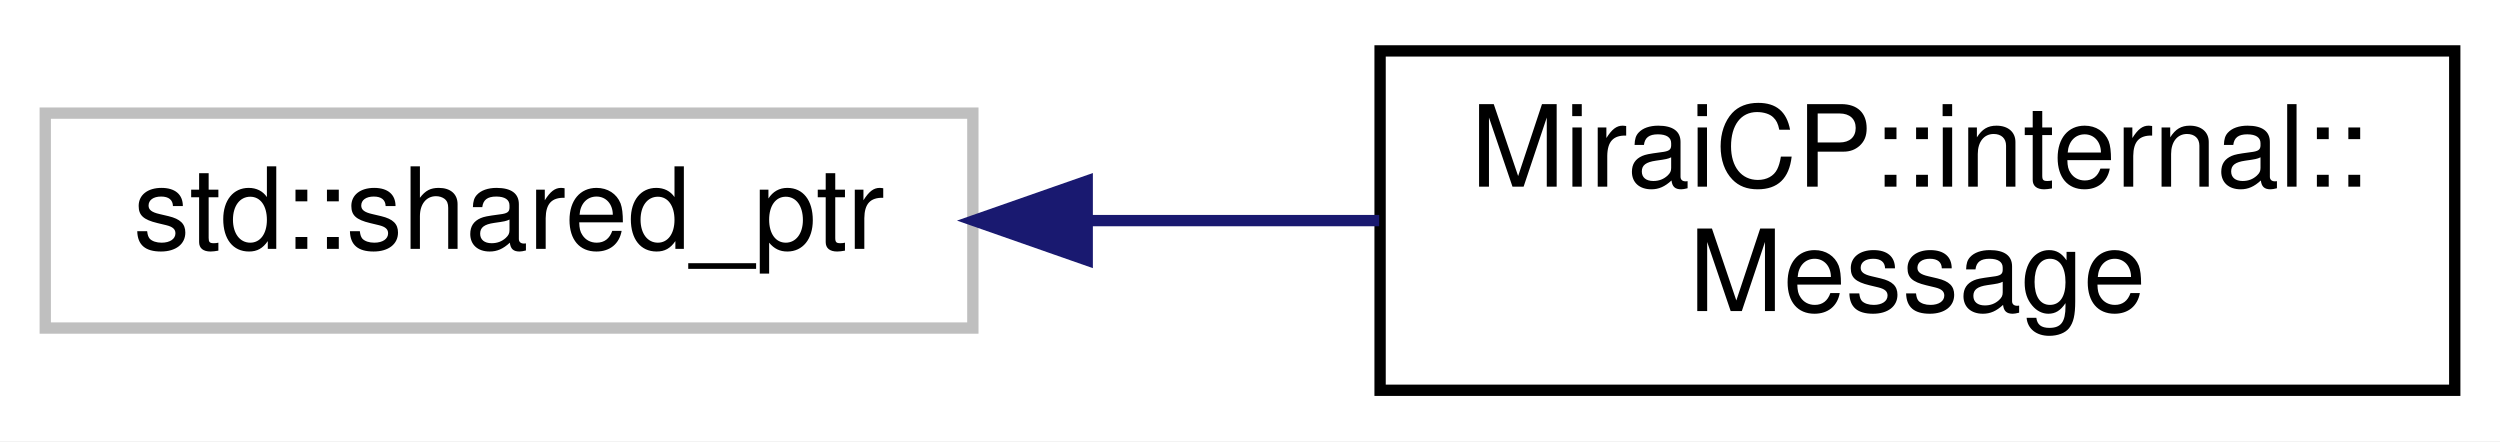
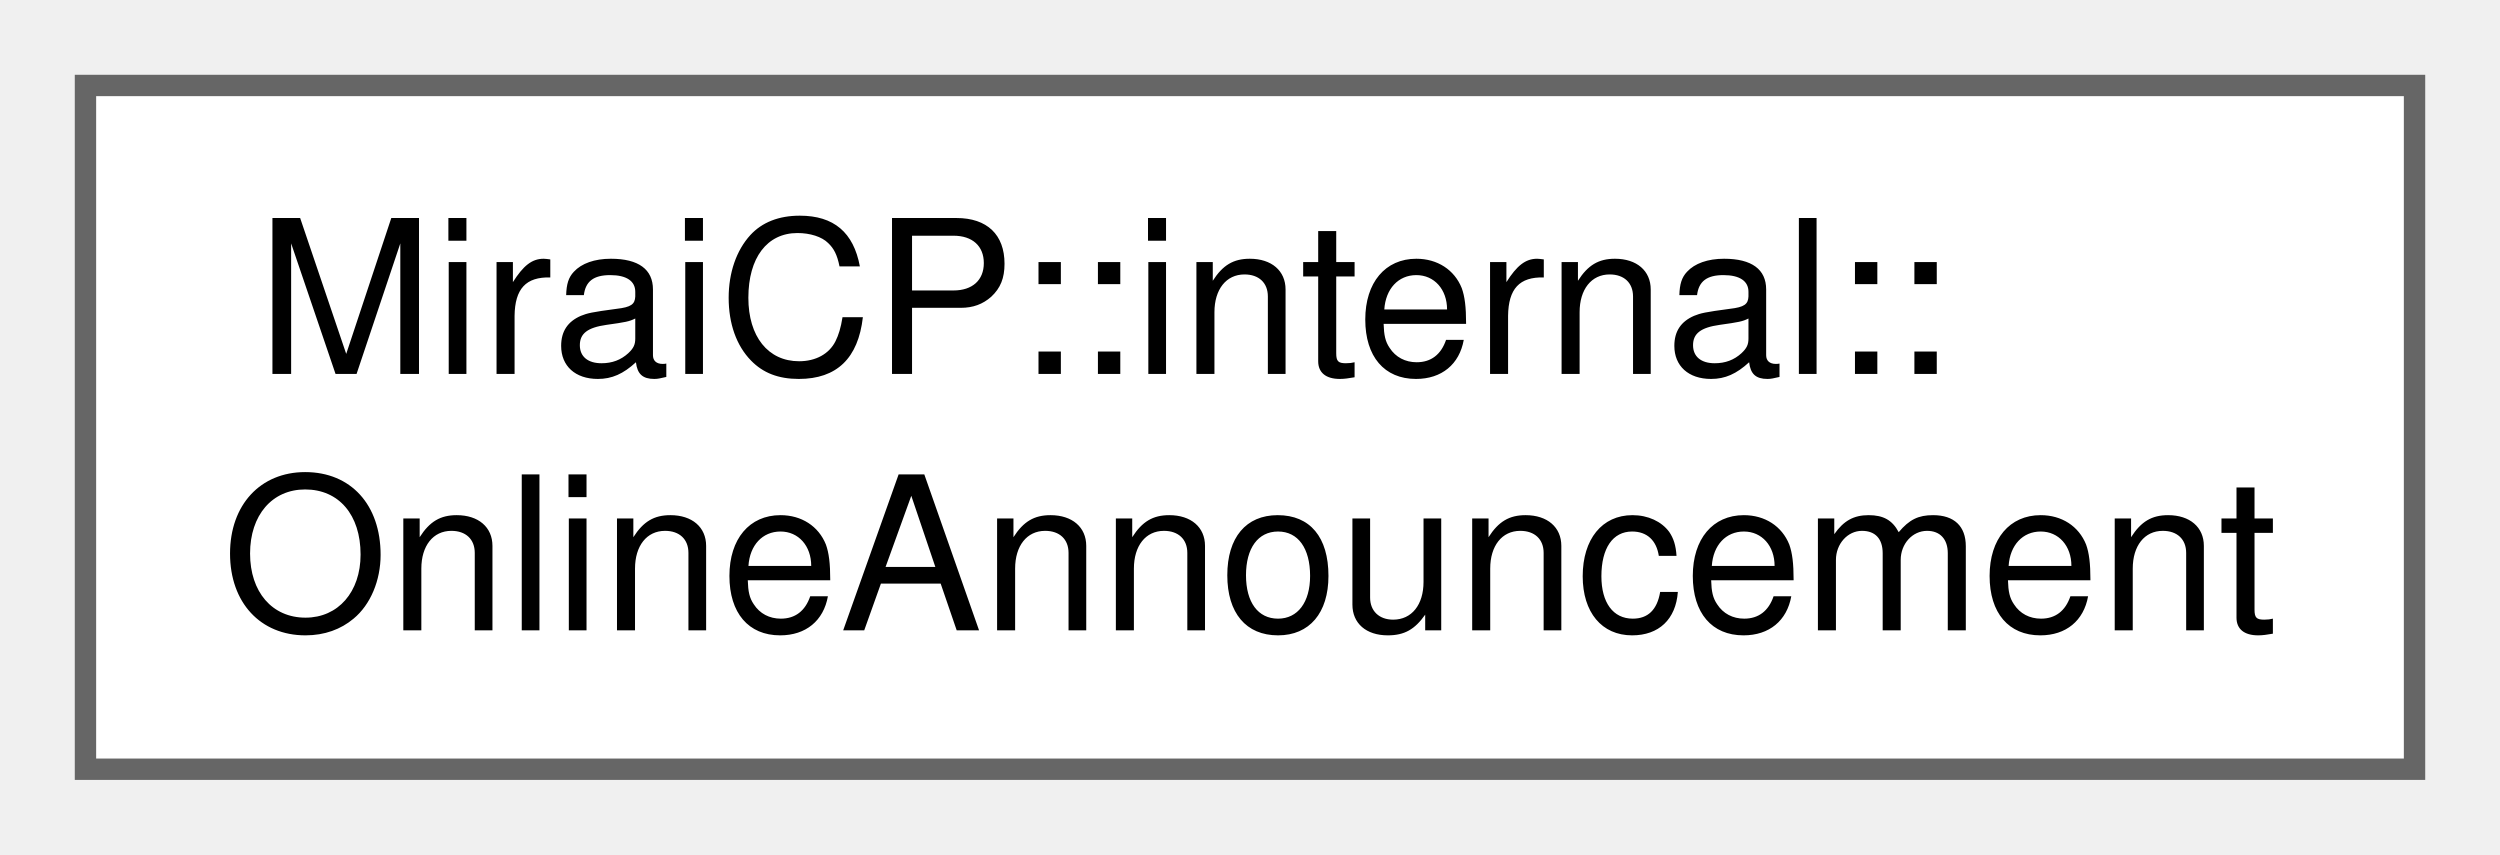
- <svg xmlns="http://www.w3.org/2000/svg" xmlns:xlink="http://www.w3.org/1999/xlink" width="221pt" height="39pt" viewBox="0.00 0.00 221.00 39.00">
-   <g id="graph0" class="graph" transform="scale(1 1) rotate(0) translate(4 35)">
-     <polygon fill="white" stroke="transparent" points="-4,4 -4,-35 217,-35 217,4 -4,4" />
-     <g id="node1" class="node">
-       <g id="a_node1">
-         <a xlink:title=" ">
-           <polygon fill="white" stroke="#bfbfbf" points="0,-6 0,-25 82,-25 82,-6 0,-6" />
-           <text text-anchor="middle" x="41" y="-13" font-family="Helvetica,sans-Serif" font-size="10.00">std::shared_ptr</text>
+ <svg xmlns="http://www.w3.org/2000/svg" xmlns:xlink="http://www.w3.org/1999/xlink" width="117pt" height="40pt" viewBox="0.00 0.00 117.00 40.00">
+   <g id="graph0" class="graph" transform="scale(1 1) rotate(0) translate(4 36)">
+     <g id="Node000000" class="node">
+       <g id="a_Node000000">
+         <a xlink:href="a00616.html" target="_top" xlink:title=" ">
+           <polygon fill="white" stroke="#666666" points="109,-32 0,-32 0,0 109,0 109,-32" />
+           <text text-anchor="start" x="8" y="-18.5" font-family="Helvetica,sans-Serif" font-size="10.00">MiraiCP::internal::</text>
+           <text text-anchor="middle" x="54.5" y="-6.5" font-family="Helvetica,sans-Serif" font-size="10.00">OnlineAnnouncement</text>
        </a>
      </g>
    </g>
-     <g id="node2" class="node">
-       <g id="a_node2">
-         <a xlink:href="a00632.html" target="_top" xlink:title="为 std::shared_ptr&lt;SingleMessage&gt; 增加功能的封装类">
-           <polygon fill="white" stroke="black" points="118,-0.5 118,-30.5 213,-30.5 213,-0.5 118,-0.5" />
-           <text text-anchor="start" x="126" y="-18.5" font-family="Helvetica,sans-Serif" font-size="10.00">MiraiCP::internal::</text>
-           <text text-anchor="middle" x="165.5" y="-7.5" font-family="Helvetica,sans-Serif" font-size="10.00">Message</text>
-         </a>
-       </g>
-     </g>
-     <g id="edge1" class="edge">
-       <path fill="none" stroke="midnightblue" d="M92.27,-15.5C100.75,-15.5 109.53,-15.5 117.92,-15.5" />
-       <polygon fill="midnightblue" stroke="midnightblue" points="92.11,-12 82.11,-15.5 92.11,-19 92.11,-12" />
-     </g>
  </g>
</svg>
